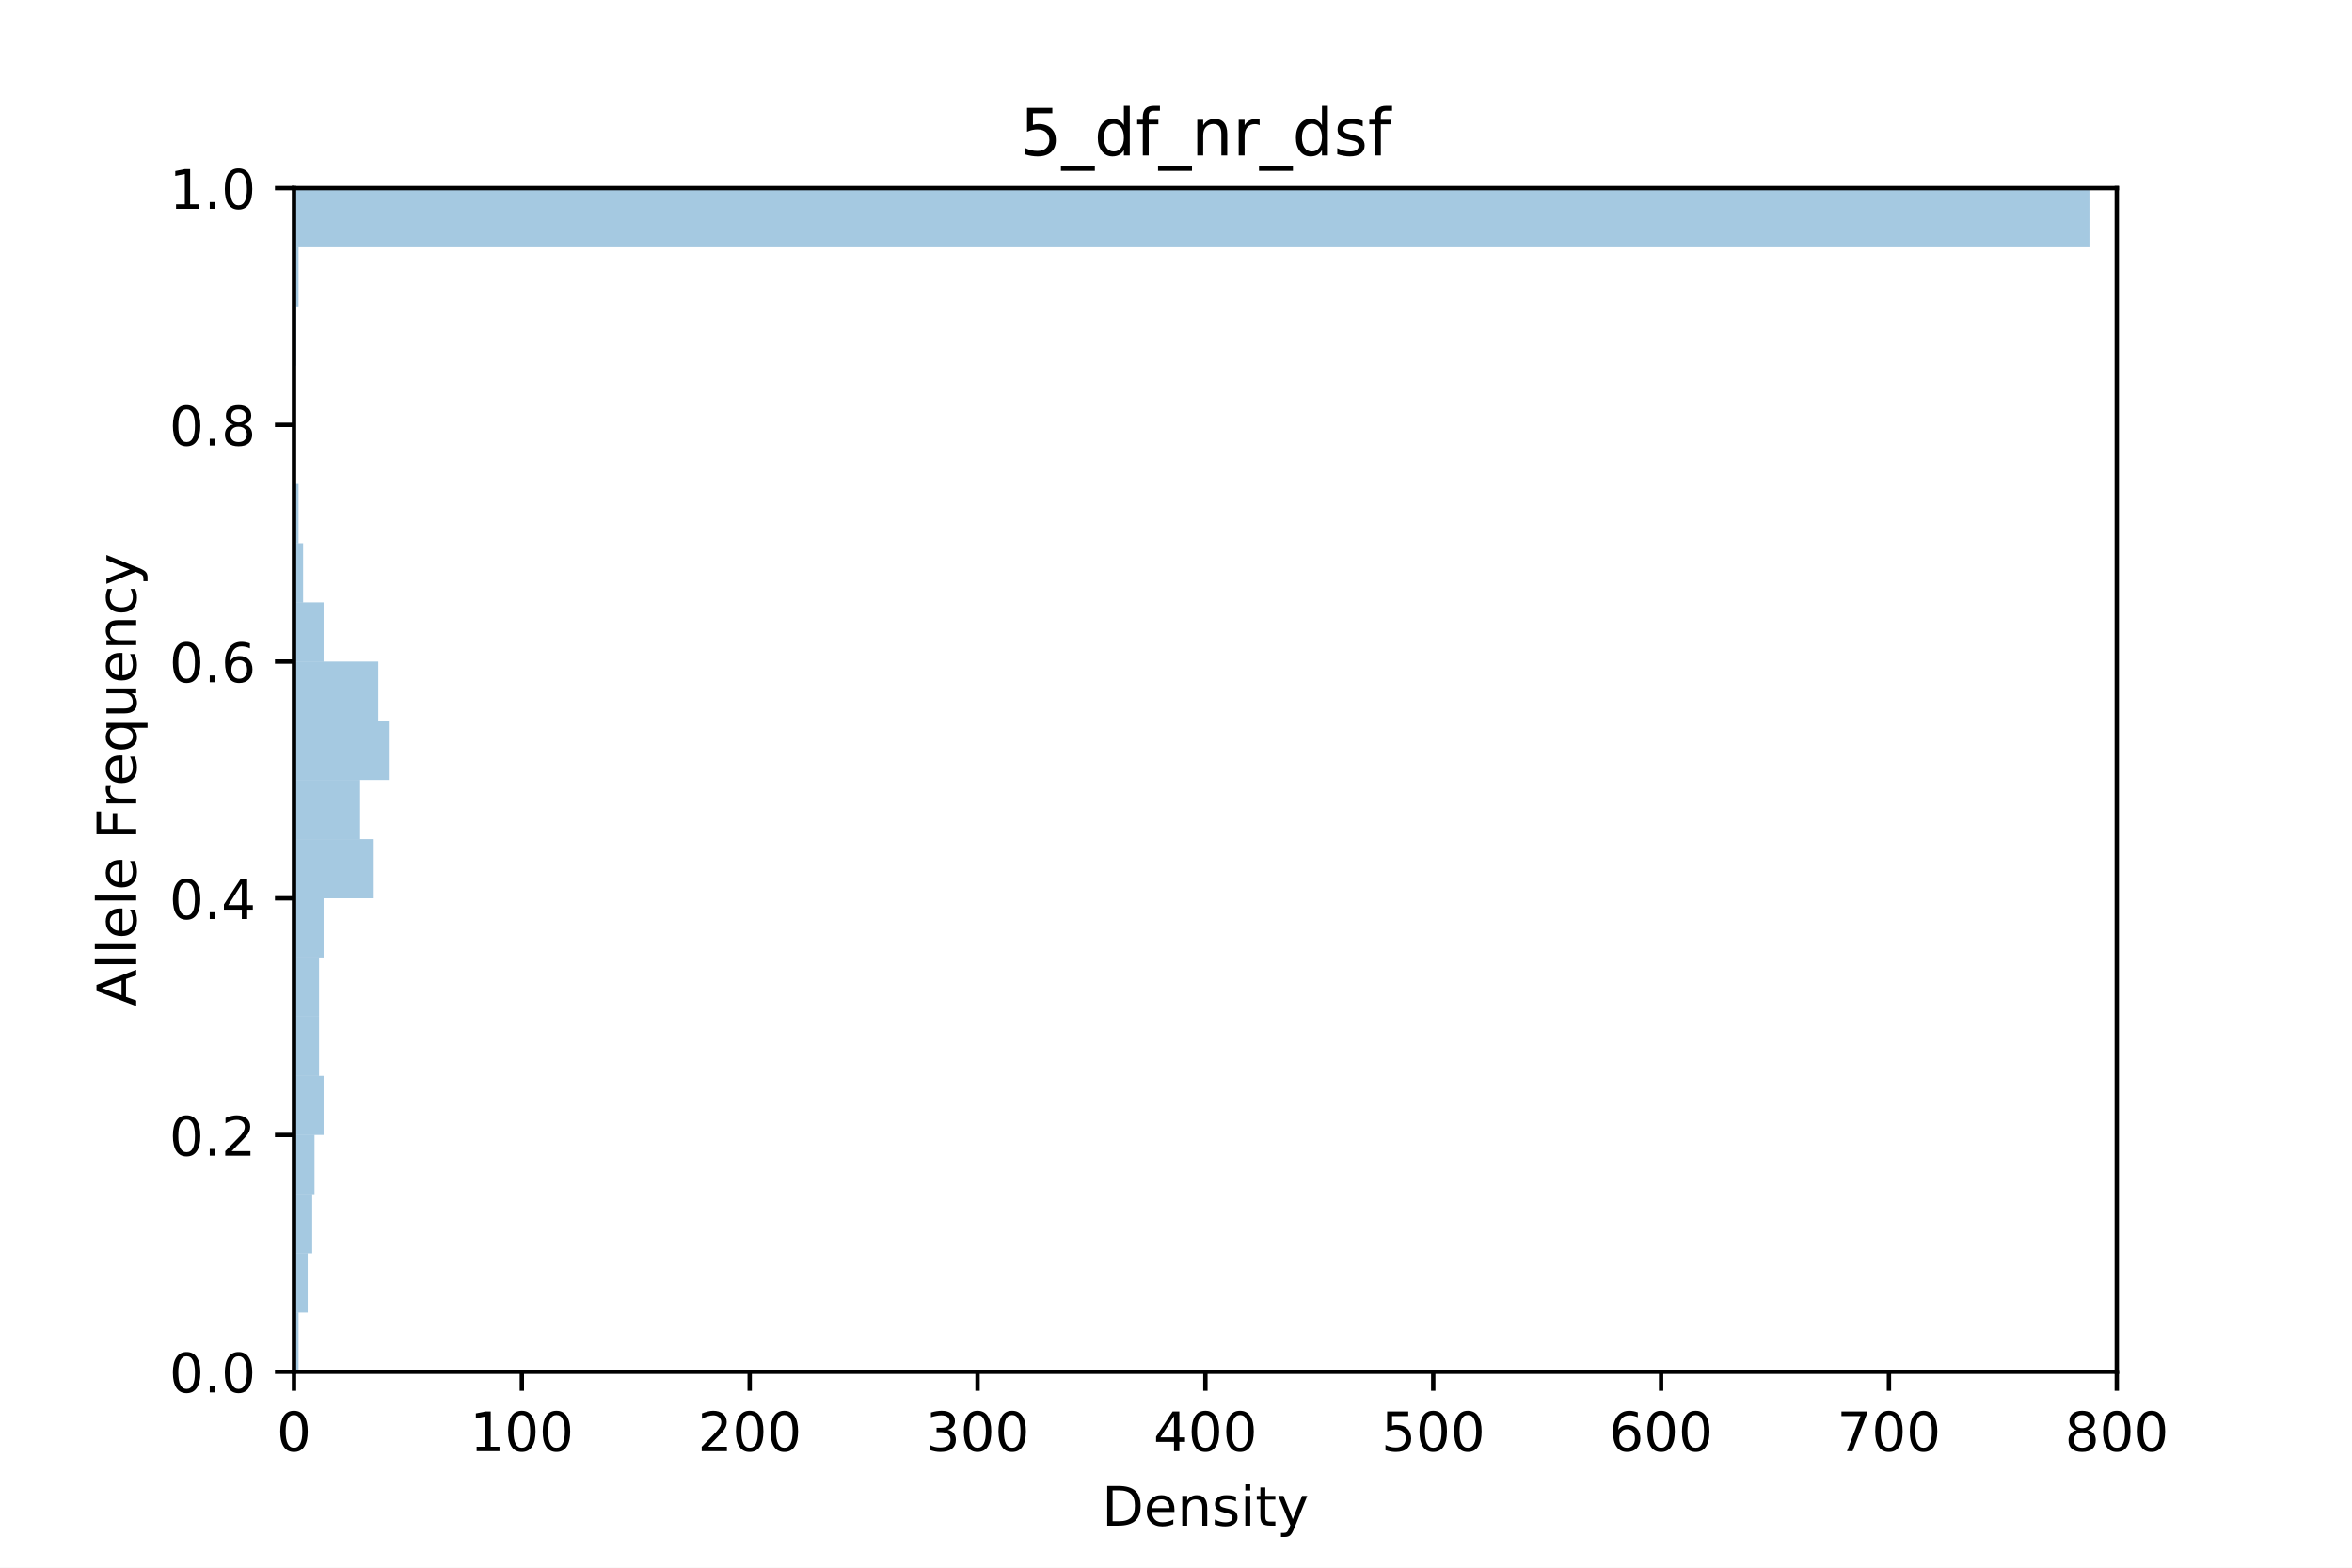
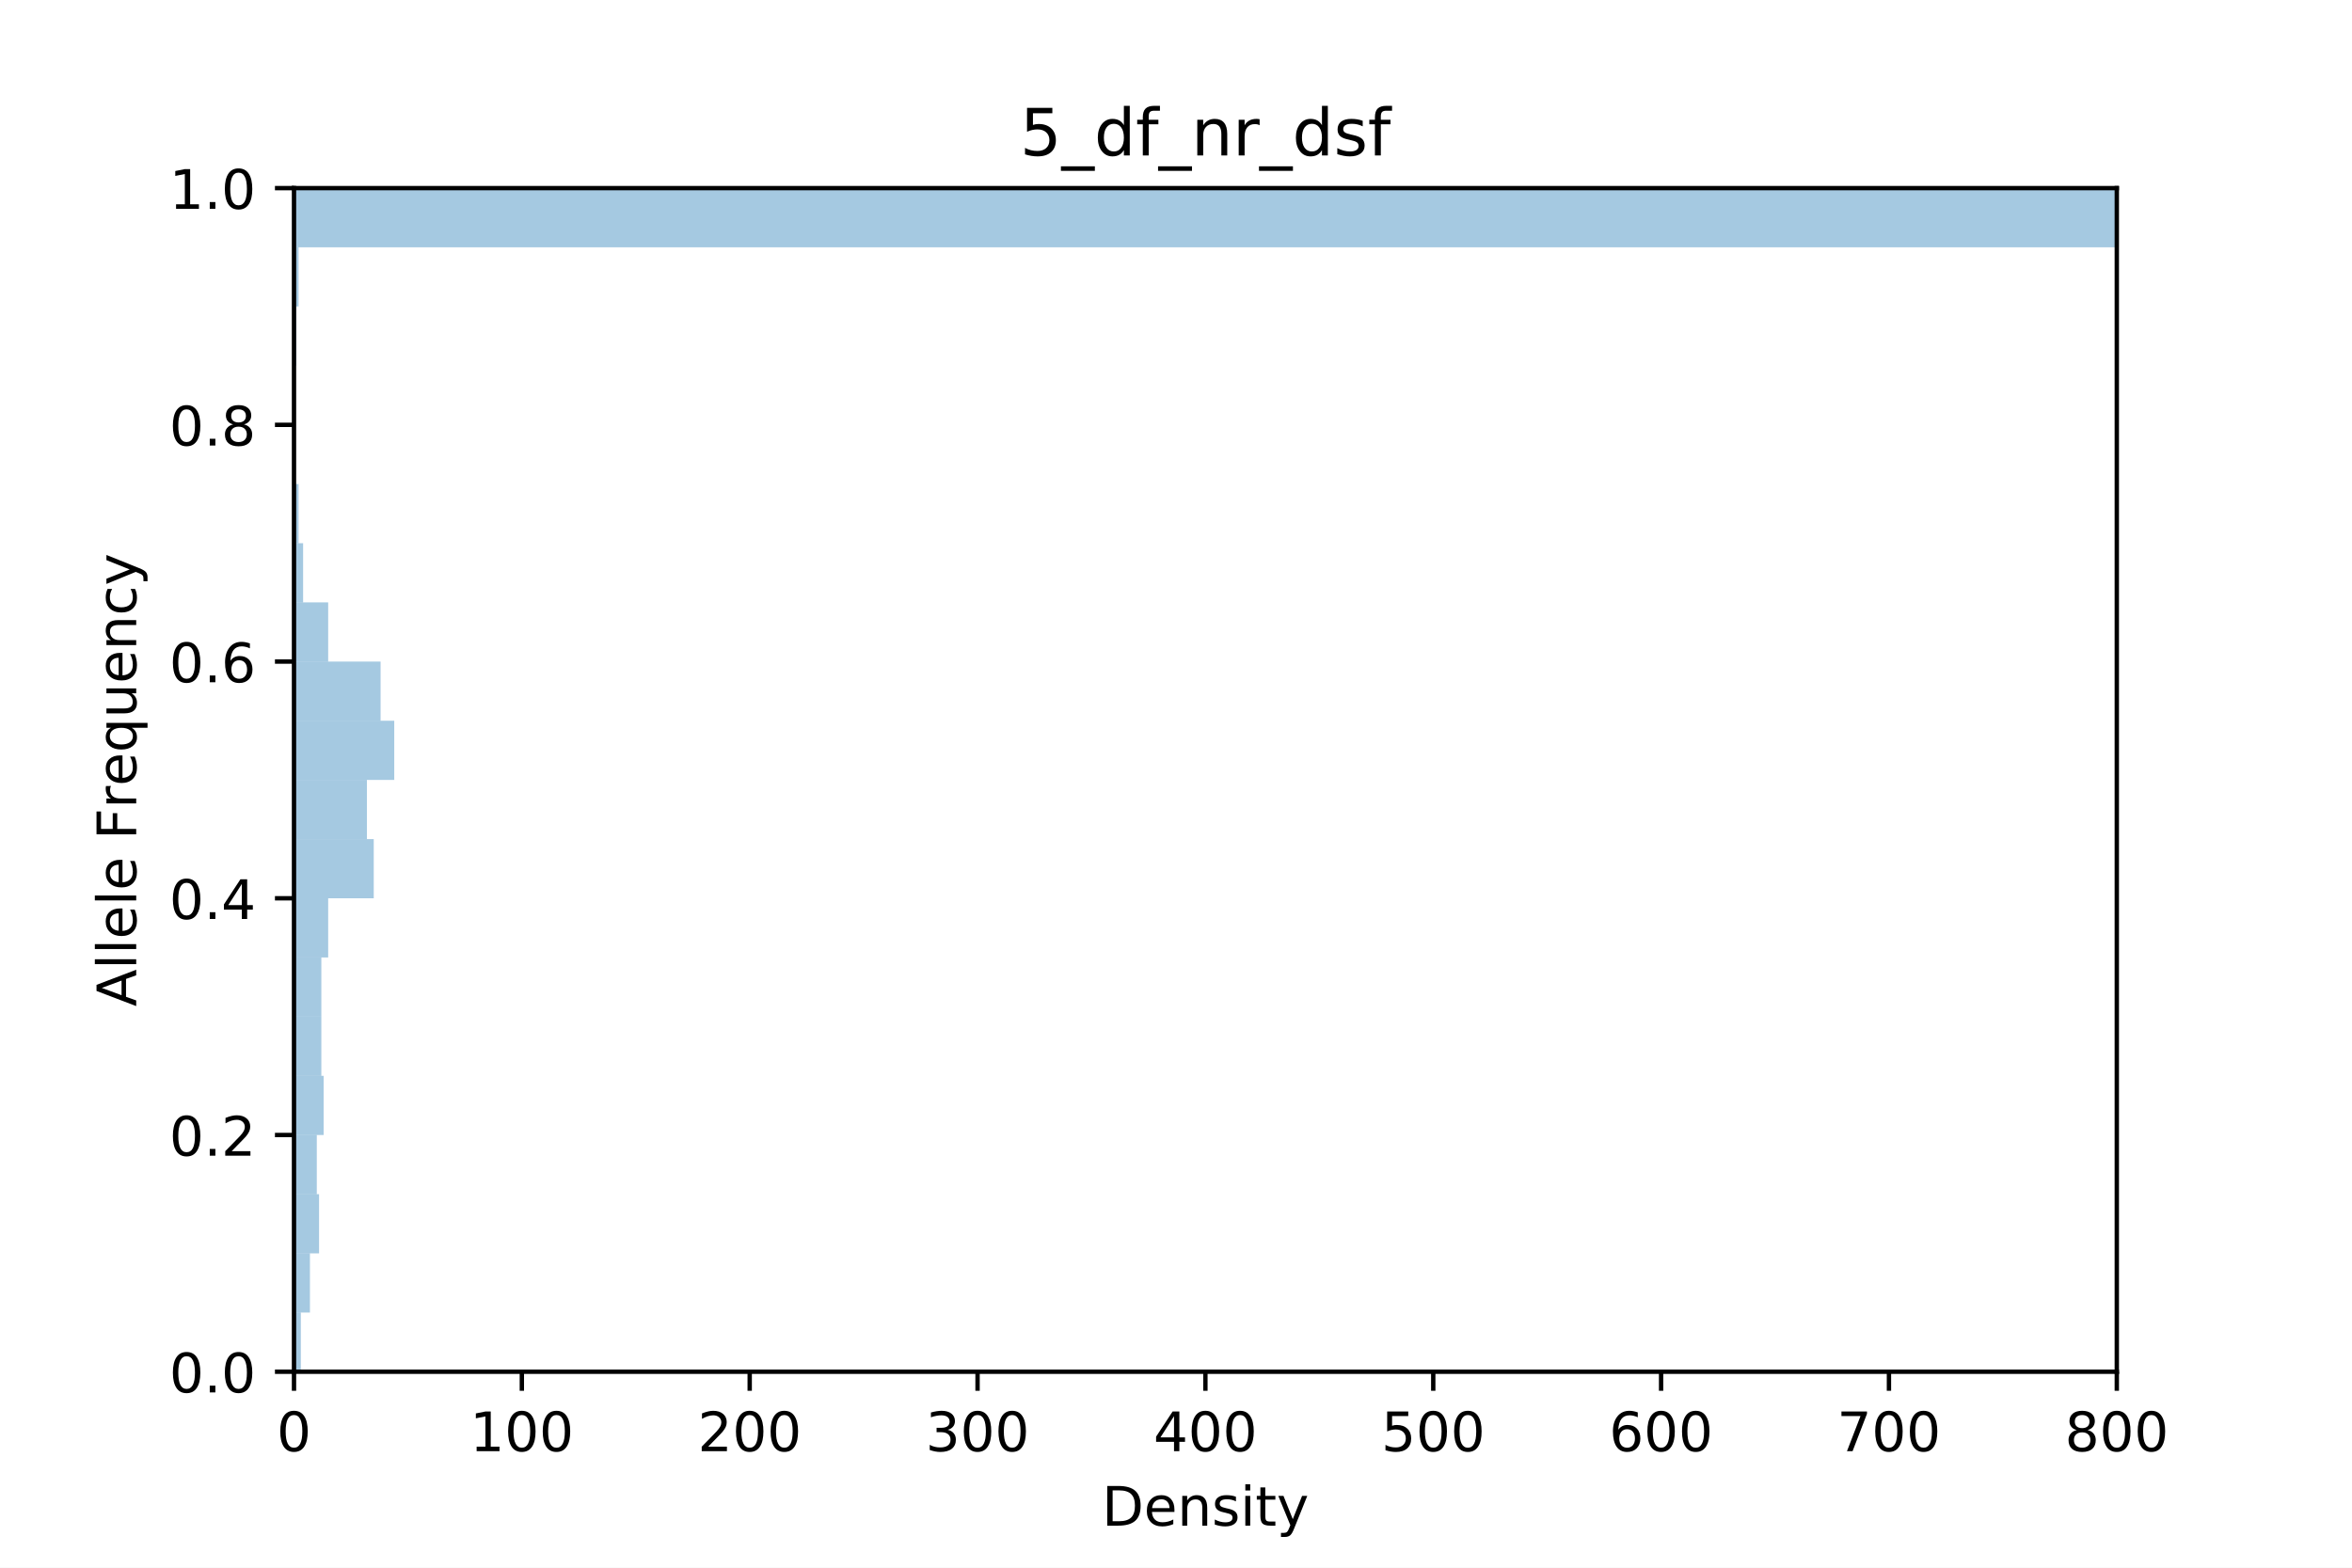
<svg xmlns="http://www.w3.org/2000/svg" xmlns:xlink="http://www.w3.org/1999/xlink" height="288pt" version="1.1" viewBox="0 0 432 288" width="432pt">
  <defs>
    <style type="text/css">
*{stroke-linecap:butt;stroke-linejoin:round;}
  </style>
  </defs>
  <g id="figure_1">
    <g id="patch_1">
      <path d="M 0 288  L 432 288  L 432 0  L 0 0  z " style="fill:#ffffff;" />
    </g>
    <g id="axes_1">
      <g id="patch_2">
        <path d="M 54 252  L 388.8 252  L 388.8 34.56  L 54 34.56  z " style="fill:#ffffff;" />
      </g>
      <g id="patch_3">
-         <path clip-path="url(#p33d02c6425)" d="M 54 252  L 54.837 252  L 54.837 241.128  L 54 241.128  z " style="fill:#1f77b4;opacity:0.4;" />
+         <path clip-path="url(#pabfae797ee)" d="M 54 252  L 55.255 252  L 55.255 241.128  L 54 241.128  z " style="fill:#1f77b4;opacity:0.4;" />
      </g>
      <g id="patch_4">
-         <path clip-path="url(#p33d02c6425)" d="M 54 241.128  L 56.511 241.128  L 56.511 230.256  L 54 230.256  z " style="fill:#1f77b4;opacity:0.4;" />
+         <path clip-path="url(#pabfae797ee)" d="M 54 241.128  L 56.929 241.128  L 56.929 230.256  L 54 230.256  z " style="fill:#1f77b4;opacity:0.4;" />
      </g>
      <g id="patch_5">
-         <path clip-path="url(#p33d02c6425)" d="M 54 230.256  L 57.348 230.256  L 57.348 219.384  L 54 219.384  z " style="fill:#1f77b4;opacity:0.4;" />
+         <path clip-path="url(#pabfae797ee)" d="M 54 230.256  L 58.603 230.256  L 58.603 219.384  L 54 219.384  z " style="fill:#1f77b4;opacity:0.4;" />
      </g>
      <g id="patch_6">
-         <path clip-path="url(#p33d02c6425)" d="M 54 219.384  L 57.767 219.384  L 57.767 208.512  L 54 208.512  z " style="fill:#1f77b4;opacity:0.4;" />
+         <path clip-path="url(#pabfae797ee)" d="M 54 219.384  L 58.185 219.384  L 58.185 208.512  L 54 208.512  z " style="fill:#1f77b4;opacity:0.4;" />
      </g>
      <g id="patch_7">
-         <path clip-path="url(#p33d02c6425)" d="M 54 208.512  L 59.441 208.512  L 59.441 197.64  L 54 197.64  z " style="fill:#1f77b4;opacity:0.4;" />
+         <path clip-path="url(#pabfae797ee)" d="M 54 208.512  L 59.441 208.512  L 59.441 197.64  L 54 197.64  z " style="fill:#1f77b4;opacity:0.4;" />
      </g>
      <g id="patch_8">
-         <path clip-path="url(#p33d02c6425)" d="M 54 197.64  L 58.603 197.64  L 58.603 186.768  L 54 186.768  z " style="fill:#1f77b4;opacity:0.4;" />
+         <path clip-path="url(#pabfae797ee)" d="M 54 197.64  L 59.022 197.64  L 59.022 186.768  L 54 186.768  z " style="fill:#1f77b4;opacity:0.4;" />
      </g>
      <g id="patch_9">
-         <path clip-path="url(#p33d02c6425)" d="M 54 186.768  L 58.603 186.768  L 58.603 175.896  L 54 175.896  z " style="fill:#1f77b4;opacity:0.4;" />
+         <path clip-path="url(#pabfae797ee)" d="M 54 186.768  L 59.022 186.768  L 59.022 175.896  L 54 175.896  z " style="fill:#1f77b4;opacity:0.4;" />
      </g>
      <g id="patch_10">
-         <path clip-path="url(#p33d02c6425)" d="M 54 175.896  L 59.441 175.896  L 59.441 165.024  L 54 165.024  z " style="fill:#1f77b4;opacity:0.4;" />
+         <path clip-path="url(#pabfae797ee)" d="M 54 175.896  L 60.278 175.896  L 60.278 165.024  L 54 165.024  z " style="fill:#1f77b4;opacity:0.4;" />
      </g>
      <g id="patch_11">
-         <path clip-path="url(#p33d02c6425)" d="M 54 165.024  L 68.647 165.024  L 68.647 154.152  L 54 154.152  z " style="fill:#1f77b4;opacity:0.4;" />
+         <path clip-path="url(#pabfae797ee)" d="M 54 165.024  L 68.647 165.024  L 68.647 154.152  L 54 154.152  z " style="fill:#1f77b4;opacity:0.4;" />
      </g>
      <g id="patch_12">
-         <path clip-path="url(#p33d02c6425)" d="M 54 154.152  L 66.136 154.152  L 66.136 143.28  L 54 143.28  z " style="fill:#1f77b4;opacity:0.4;" />
+         <path clip-path="url(#pabfae797ee)" d="M 54 154.152  L 67.392 154.152  L 67.392 143.28  L 54 143.28  z " style="fill:#1f77b4;opacity:0.4;" />
      </g>
      <g id="patch_13">
-         <path clip-path="url(#p33d02c6425)" d="M 54 143.28  L 71.577 143.28  L 71.577 132.408  L 54 132.408  z " style="fill:#1f77b4;opacity:0.4;" />
+         <path clip-path="url(#pabfae797ee)" d="M 54 143.28  L 72.414 143.28  L 72.414 132.408  L 54 132.408  z " style="fill:#1f77b4;opacity:0.4;" />
      </g>
      <g id="patch_14">
-         <path clip-path="url(#p33d02c6425)" d="M 54 132.408  L 69.484 132.408  L 69.484 121.536  L 54 121.536  z " style="fill:#1f77b4;opacity:0.4;" />
+         <path clip-path="url(#pabfae797ee)" d="M 54 132.408  L 69.903 132.408  L 69.903 121.536  L 54 121.536  z " style="fill:#1f77b4;opacity:0.4;" />
      </g>
      <g id="patch_15">
-         <path clip-path="url(#p33d02c6425)" d="M 54 121.536  L 59.441 121.536  L 59.441 110.664  L 54 110.664  z " style="fill:#1f77b4;opacity:0.4;" />
+         <path clip-path="url(#pabfae797ee)" d="M 54 121.536  L 60.278 121.536  L 60.278 110.664  L 54 110.664  z " style="fill:#1f77b4;opacity:0.4;" />
      </g>
      <g id="patch_16">
-         <path clip-path="url(#p33d02c6425)" d="M 54 110.664  L 55.674 110.664  L 55.674 99.792  L 54 99.792  z " style="fill:#1f77b4;opacity:0.4;" />
+         <path clip-path="url(#pabfae797ee)" d="M 54 110.664  L 55.674 110.664  L 55.674 99.792  L 54 99.792  z " style="fill:#1f77b4;opacity:0.4;" />
      </g>
      <g id="patch_17">
-         <path clip-path="url(#p33d02c6425)" d="M 54 99.792  L 54.837 99.792  L 54.837 88.92  L 54 88.92  z " style="fill:#1f77b4;opacity:0.4;" />
+         <path clip-path="url(#pabfae797ee)" d="M 54 99.792  L 54.837 99.792  L 54.837 88.92  L 54 88.92  z " style="fill:#1f77b4;opacity:0.4;" />
      </g>
      <g id="patch_18">
-         <path clip-path="url(#p33d02c6425)" d="M 54 88.92  L 54 88.92  L 54 78.048  L 54 78.048  z " style="fill:#1f77b4;opacity:0.4;" />
+         <path clip-path="url(#pabfae797ee)" d="M 54 88.92  L 54 88.92  L 54 78.048  L 54 78.048  z " style="fill:#1f77b4;opacity:0.4;" />
      </g>
      <g id="patch_19">
-         <path clip-path="url(#p33d02c6425)" d="M 54 78.048  L 54 78.048  L 54 67.176  L 54 67.176  z " style="fill:#1f77b4;opacity:0.4;" />
+         <path clip-path="url(#pabfae797ee)" d="M 54 78.048  L 54 78.048  L 54 67.176  L 54 67.176  z " style="fill:#1f77b4;opacity:0.4;" />
      </g>
      <g id="patch_20">
-         <path clip-path="url(#p33d02c6425)" d="M 54 67.176  L 54.419 67.176  L 54.419 56.304  L 54 56.304  z " style="fill:#1f77b4;opacity:0.4;" />
+         <path clip-path="url(#pabfae797ee)" d="M 54 67.176  L 54.419 67.176  L 54.419 56.304  L 54 56.304  z " style="fill:#1f77b4;opacity:0.4;" />
      </g>
      <g id="patch_21">
-         <path clip-path="url(#p33d02c6425)" d="M 54 56.304  L 54.837 56.304  L 54.837 45.432  L 54 45.432  z " style="fill:#1f77b4;opacity:0.4;" />
+         <path clip-path="url(#pabfae797ee)" d="M 54 56.304  L 54.837 56.304  L 54.837 45.432  L 54 45.432  z " style="fill:#1f77b4;opacity:0.4;" />
      </g>
      <g id="patch_22">
-         <path clip-path="url(#p33d02c6425)" d="M 54 45.432  L 383.778 45.432  L 383.778 34.56  L 54 34.56  z " style="fill:#1f77b4;opacity:0.4;" />
+         <path clip-path="url(#pabfae797ee)" d="M 54 45.432  L 403.029 45.432  L 403.029 34.56  L 54 34.56  z " style="fill:#1f77b4;opacity:0.4;" />
      </g>
      <g id="matplotlib.axis_1">
        <g id="xtick_1">
          <g id="line2d_1">
            <defs>
-               <path d="M 0 0  L 0 3.5  " id="md279718537" style="stroke:#000000;stroke-width:0.8;" />
-             </defs>
-             <g>
-               <use style="stroke:#000000;stroke-width:0.8;" x="54" xlink:href="#md279718537" y="252" />
+               <path d="M 0 0  L 0 3.5  " id="m06bb0b915f" style="stroke:#000000;stroke-width:0.8;" />
+             </defs>
+             <g>
+               <use style="stroke:#000000;stroke-width:0.8;" x="54" xlink:href="#m06bb0b915f" y="252" />
            </g>
          </g>
          <g id="text_1">
            <defs>
              <path d="M 31.781 66.406  Q 24.172 66.406 20.328 58.906  Q 16.5 51.422 16.5 36.375  Q 16.5 21.391 20.328 13.891  Q 24.172 6.391 31.781 6.391  Q 39.453 6.391 43.281 13.891  Q 47.125 21.391 47.125 36.375  Q 47.125 51.422 43.281 58.906  Q 39.453 66.406 31.781 66.406  z M 31.781 74.219  Q 44.047 74.219 50.516 64.516  Q 56.984 54.828 56.984 36.375  Q 56.984 17.969 50.516 8.266  Q 44.047 -1.422 31.781 -1.422  Q 19.531 -1.422 13.062 8.266  Q 6.594 17.969 6.594 36.375  Q 6.594 54.828 13.062 64.516  Q 19.531 74.219 31.781 74.219  z " id="DejaVuSans-48" />
            </defs>
            <g transform="translate(50.81875 266.5984)scale(0.1 -0.1)">
              <use xlink:href="#DejaVuSans-48" />
            </g>
          </g>
        </g>
        <g id="xtick_2">
          <g id="line2d_2">
            <g>
-               <use style="stroke:#000000;stroke-width:0.8;" x="95.85" xlink:href="#md279718537" y="252" />
+               <use style="stroke:#000000;stroke-width:0.8;" x="95.85" xlink:href="#m06bb0b915f" y="252" />
            </g>
          </g>
          <g id="text_2">
            <defs>
              <path d="M 12.406 8.297  L 28.516 8.297  L 28.516 63.922  L 10.984 60.406  L 10.984 69.391  L 28.422 72.906  L 38.281 72.906  L 38.281 8.297  L 54.391 8.297  L 54.391 0  L 12.406 0  z " id="DejaVuSans-49" />
            </defs>
            <g transform="translate(86.30625 266.5984)scale(0.1 -0.1)">
              <use xlink:href="#DejaVuSans-49" />
              <use x="63.623" xlink:href="#DejaVuSans-48" />
              <use x="127.246" xlink:href="#DejaVuSans-48" />
            </g>
          </g>
        </g>
        <g id="xtick_3">
          <g id="line2d_3">
            <g>
-               <use style="stroke:#000000;stroke-width:0.8;" x="137.7" xlink:href="#md279718537" y="252" />
+               <use style="stroke:#000000;stroke-width:0.8;" x="137.7" xlink:href="#m06bb0b915f" y="252" />
            </g>
          </g>
          <g id="text_3">
            <defs>
              <path d="M 19.188 8.297  L 53.609 8.297  L 53.609 0  L 7.328 0  L 7.328 8.297  Q 12.938 14.109 22.625 23.891  Q 32.328 33.688 34.812 36.531  Q 39.547 41.844 41.422 45.531  Q 43.312 49.219 43.312 52.781  Q 43.312 58.594 39.234 62.25  Q 35.156 65.922 28.609 65.922  Q 23.969 65.922 18.812 64.312  Q 13.672 62.703 7.812 59.422  L 7.812 69.391  Q 13.766 71.781 18.938 73  Q 24.125 74.219 28.422 74.219  Q 39.75 74.219 46.484 68.547  Q 53.219 62.891 53.219 53.422  Q 53.219 48.922 51.531 44.891  Q 49.859 40.875 45.406 35.406  Q 44.188 33.984 37.641 27.219  Q 31.109 20.453 19.188 8.297  z " id="DejaVuSans-50" />
            </defs>
            <g transform="translate(128.1562 266.5984)scale(0.1 -0.1)">
              <use xlink:href="#DejaVuSans-50" />
              <use x="63.623" xlink:href="#DejaVuSans-48" />
              <use x="127.246" xlink:href="#DejaVuSans-48" />
            </g>
          </g>
        </g>
        <g id="xtick_4">
          <g id="line2d_4">
            <g>
-               <use style="stroke:#000000;stroke-width:0.8;" x="179.55" xlink:href="#md279718537" y="252" />
+               <use style="stroke:#000000;stroke-width:0.8;" x="179.55" xlink:href="#m06bb0b915f" y="252" />
            </g>
          </g>
          <g id="text_4">
            <defs>
              <path d="M 40.578 39.312  Q 47.656 37.797 51.625 33  Q 55.609 28.219 55.609 21.188  Q 55.609 10.406 48.188 4.484  Q 40.766 -1.422 27.094 -1.422  Q 22.516 -1.422 17.656 -0.516  Q 12.797 0.391 7.625 2.203  L 7.625 11.719  Q 11.719 9.328 16.594 8.109  Q 21.484 6.891 26.812 6.891  Q 36.078 6.891 40.938 10.547  Q 45.797 14.203 45.797 21.188  Q 45.797 27.641 41.281 31.266  Q 36.766 34.906 28.719 34.906  L 20.219 34.906  L 20.219 43.016  L 29.109 43.016  Q 36.375 43.016 40.234 45.922  Q 44.094 48.828 44.094 54.297  Q 44.094 59.906 40.109 62.906  Q 36.141 65.922 28.719 65.922  Q 24.656 65.922 20.016 65.031  Q 15.375 64.156 9.812 62.312  L 9.812 71.094  Q 15.438 72.656 20.344 73.438  Q 25.25 74.219 29.594 74.219  Q 40.828 74.219 47.359 69.109  Q 53.906 64.016 53.906 55.328  Q 53.906 49.266 50.438 45.094  Q 46.969 40.922 40.578 39.312  z " id="DejaVuSans-51" />
            </defs>
            <g transform="translate(170.0062 266.5984)scale(0.1 -0.1)">
              <use xlink:href="#DejaVuSans-51" />
              <use x="63.623" xlink:href="#DejaVuSans-48" />
              <use x="127.246" xlink:href="#DejaVuSans-48" />
            </g>
          </g>
        </g>
        <g id="xtick_5">
          <g id="line2d_5">
            <g>
-               <use style="stroke:#000000;stroke-width:0.8;" x="221.4" xlink:href="#md279718537" y="252" />
+               <use style="stroke:#000000;stroke-width:0.8;" x="221.4" xlink:href="#m06bb0b915f" y="252" />
            </g>
          </g>
          <g id="text_5">
            <defs>
              <path d="M 37.797 64.312  L 12.891 25.391  L 37.797 25.391  z M 35.203 72.906  L 47.609 72.906  L 47.609 25.391  L 58.016 25.391  L 58.016 17.188  L 47.609 17.188  L 47.609 0  L 37.797 0  L 37.797 17.188  L 4.891 17.188  L 4.891 26.703  z " id="DejaVuSans-52" />
            </defs>
            <g transform="translate(211.8562 266.5984)scale(0.1 -0.1)">
              <use xlink:href="#DejaVuSans-52" />
              <use x="63.623" xlink:href="#DejaVuSans-48" />
              <use x="127.246" xlink:href="#DejaVuSans-48" />
            </g>
          </g>
        </g>
        <g id="xtick_6">
          <g id="line2d_6">
            <g>
-               <use style="stroke:#000000;stroke-width:0.8;" x="263.25" xlink:href="#md279718537" y="252" />
+               <use style="stroke:#000000;stroke-width:0.8;" x="263.25" xlink:href="#m06bb0b915f" y="252" />
            </g>
          </g>
          <g id="text_6">
            <defs>
              <path d="M 10.797 72.906  L 49.516 72.906  L 49.516 64.594  L 19.828 64.594  L 19.828 46.734  Q 21.969 47.469 24.109 47.828  Q 26.266 48.188 28.422 48.188  Q 40.625 48.188 47.75 41.5  Q 54.891 34.812 54.891 23.391  Q 54.891 11.625 47.562 5.094  Q 40.234 -1.422 26.906 -1.422  Q 22.312 -1.422 17.547 -0.641  Q 12.797 0.141 7.719 1.703  L 7.719 11.625  Q 12.109 9.234 16.797 8.062  Q 21.484 6.891 26.703 6.891  Q 35.156 6.891 40.078 11.328  Q 45.016 15.766 45.016 23.391  Q 45.016 31 40.078 35.438  Q 35.156 39.891 26.703 39.891  Q 22.75 39.891 18.812 39.016  Q 14.891 38.141 10.797 36.281  z " id="DejaVuSans-53" />
            </defs>
            <g transform="translate(253.7063 266.5984)scale(0.1 -0.1)">
              <use xlink:href="#DejaVuSans-53" />
              <use x="63.623" xlink:href="#DejaVuSans-48" />
              <use x="127.246" xlink:href="#DejaVuSans-48" />
            </g>
          </g>
        </g>
        <g id="xtick_7">
          <g id="line2d_7">
            <g>
-               <use style="stroke:#000000;stroke-width:0.8;" x="305.1" xlink:href="#md279718537" y="252" />
+               <use style="stroke:#000000;stroke-width:0.8;" x="305.1" xlink:href="#m06bb0b915f" y="252" />
            </g>
          </g>
          <g id="text_7">
            <defs>
              <path d="M 33.016 40.375  Q 26.375 40.375 22.484 35.828  Q 18.609 31.297 18.609 23.391  Q 18.609 15.531 22.484 10.953  Q 26.375 6.391 33.016 6.391  Q 39.656 6.391 43.531 10.953  Q 47.406 15.531 47.406 23.391  Q 47.406 31.297 43.531 35.828  Q 39.656 40.375 33.016 40.375  z M 52.594 71.297  L 52.594 62.312  Q 48.875 64.062 45.094 64.984  Q 41.312 65.922 37.594 65.922  Q 27.828 65.922 22.672 59.328  Q 17.531 52.734 16.797 39.406  Q 19.672 43.656 24.016 45.922  Q 28.375 48.188 33.594 48.188  Q 44.578 48.188 50.953 41.516  Q 57.328 34.859 57.328 23.391  Q 57.328 12.156 50.688 5.359  Q 44.047 -1.422 33.016 -1.422  Q 20.359 -1.422 13.672 8.266  Q 6.984 17.969 6.984 36.375  Q 6.984 53.656 15.188 63.938  Q 23.391 74.219 37.203 74.219  Q 40.922 74.219 44.703 73.484  Q 48.484 72.75 52.594 71.297  z " id="DejaVuSans-54" />
            </defs>
            <g transform="translate(295.5562 266.5984)scale(0.1 -0.1)">
              <use xlink:href="#DejaVuSans-54" />
              <use x="63.623" xlink:href="#DejaVuSans-48" />
              <use x="127.246" xlink:href="#DejaVuSans-48" />
            </g>
          </g>
        </g>
        <g id="xtick_8">
          <g id="line2d_8">
            <g>
-               <use style="stroke:#000000;stroke-width:0.8;" x="346.95" xlink:href="#md279718537" y="252" />
+               <use style="stroke:#000000;stroke-width:0.8;" x="346.95" xlink:href="#m06bb0b915f" y="252" />
            </g>
          </g>
          <g id="text_8">
            <defs>
              <path d="M 8.203 72.906  L 55.078 72.906  L 55.078 68.703  L 28.609 0  L 18.312 0  L 43.219 64.594  L 8.203 64.594  z " id="DejaVuSans-55" />
            </defs>
            <g transform="translate(337.4062 266.5984)scale(0.1 -0.1)">
              <use xlink:href="#DejaVuSans-55" />
              <use x="63.623" xlink:href="#DejaVuSans-48" />
              <use x="127.246" xlink:href="#DejaVuSans-48" />
            </g>
          </g>
        </g>
        <g id="xtick_9">
          <g id="line2d_9">
            <g>
-               <use style="stroke:#000000;stroke-width:0.8;" x="388.8" xlink:href="#md279718537" y="252" />
+               <use style="stroke:#000000;stroke-width:0.8;" x="388.8" xlink:href="#m06bb0b915f" y="252" />
            </g>
          </g>
          <g id="text_9">
            <defs>
              <path d="M 31.781 34.625  Q 24.75 34.625 20.719 30.859  Q 16.703 27.094 16.703 20.516  Q 16.703 13.922 20.719 10.156  Q 24.75 6.391 31.781 6.391  Q 38.812 6.391 42.859 10.172  Q 46.922 13.969 46.922 20.516  Q 46.922 27.094 42.891 30.859  Q 38.875 34.625 31.781 34.625  z M 21.922 38.812  Q 15.578 40.375 12.031 44.719  Q 8.5 49.078 8.5 55.328  Q 8.5 64.062 14.719 69.141  Q 20.953 74.219 31.781 74.219  Q 42.672 74.219 48.875 69.141  Q 55.078 64.062 55.078 55.328  Q 55.078 49.078 51.531 44.719  Q 48 40.375 41.703 38.812  Q 48.828 37.156 52.797 32.312  Q 56.781 27.484 56.781 20.516  Q 56.781 9.906 50.312 4.234  Q 43.844 -1.422 31.781 -1.422  Q 19.734 -1.422 13.25 4.234  Q 6.781 9.906 6.781 20.516  Q 6.781 27.484 10.781 32.312  Q 14.797 37.156 21.922 38.812  z M 18.312 54.391  Q 18.312 48.734 21.844 45.562  Q 25.391 42.391 31.781 42.391  Q 38.141 42.391 41.719 45.562  Q 45.312 48.734 45.312 54.391  Q 45.312 60.062 41.719 63.234  Q 38.141 66.406 31.781 66.406  Q 25.391 66.406 21.844 63.234  Q 18.312 60.062 18.312 54.391  z " id="DejaVuSans-56" />
            </defs>
            <g transform="translate(379.2563 266.5984)scale(0.1 -0.1)">
              <use xlink:href="#DejaVuSans-56" />
              <use x="63.623" xlink:href="#DejaVuSans-48" />
              <use x="127.246" xlink:href="#DejaVuSans-48" />
            </g>
          </g>
        </g>
        <g id="text_10">
          <defs>
            <path d="M 19.672 64.797  L 19.672 8.109  L 31.594 8.109  Q 46.688 8.109 53.688 14.938  Q 60.688 21.781 60.688 36.531  Q 60.688 51.172 53.688 57.984  Q 46.688 64.797 31.594 64.797  z M 9.812 72.906  L 30.078 72.906  Q 51.266 72.906 61.172 64.094  Q 71.094 55.281 71.094 36.531  Q 71.094 17.672 61.125 8.828  Q 51.172 0 30.078 0  L 9.812 0  z " id="DejaVuSans-68" />
            <path d="M 56.203 29.594  L 56.203 25.203  L 14.891 25.203  Q 15.484 15.922 20.484 11.062  Q 25.484 6.203 34.422 6.203  Q 39.594 6.203 44.453 7.469  Q 49.312 8.734 54.109 11.281  L 54.109 2.781  Q 49.266 0.734 44.188 -0.344  Q 39.109 -1.422 33.891 -1.422  Q 20.797 -1.422 13.156 6.188  Q 5.516 13.812 5.516 26.812  Q 5.516 40.234 12.766 48.109  Q 20.016 56 32.328 56  Q 43.359 56 49.781 48.891  Q 56.203 41.797 56.203 29.594  z M 47.219 32.234  Q 47.125 39.594 43.094 43.984  Q 39.062 48.391 32.422 48.391  Q 24.906 48.391 20.391 44.141  Q 15.875 39.891 15.188 32.172  z " id="DejaVuSans-101" />
            <path d="M 54.891 33.016  L 54.891 0  L 45.906 0  L 45.906 32.719  Q 45.906 40.484 42.875 44.328  Q 39.844 48.188 33.797 48.188  Q 26.516 48.188 22.312 43.547  Q 18.109 38.922 18.109 30.906  L 18.109 0  L 9.078 0  L 9.078 54.688  L 18.109 54.688  L 18.109 46.188  Q 21.344 51.125 25.703 53.562  Q 30.078 56 35.797 56  Q 45.219 56 50.047 50.172  Q 54.891 44.344 54.891 33.016  z " id="DejaVuSans-110" />
            <path d="M 44.281 53.078  L 44.281 44.578  Q 40.484 46.531 36.375 47.5  Q 32.281 48.484 27.875 48.484  Q 21.188 48.484 17.844 46.438  Q 14.5 44.391 14.5 40.281  Q 14.5 37.156 16.891 35.375  Q 19.281 33.594 26.516 31.984  L 29.594 31.297  Q 39.156 29.25 43.188 25.516  Q 47.219 21.781 47.219 15.094  Q 47.219 7.469 41.188 3.016  Q 35.156 -1.422 24.609 -1.422  Q 20.219 -1.422 15.453 -0.562  Q 10.688 0.297 5.422 2  L 5.422 11.281  Q 10.406 8.688 15.234 7.391  Q 20.062 6.109 24.812 6.109  Q 31.156 6.109 34.562 8.281  Q 37.984 10.453 37.984 14.406  Q 37.984 18.062 35.516 20.016  Q 33.062 21.969 24.703 23.781  L 21.578 24.516  Q 13.234 26.266 9.516 29.906  Q 5.812 33.547 5.812 39.891  Q 5.812 47.609 11.281 51.797  Q 16.75 56 26.812 56  Q 31.781 56 36.172 55.266  Q 40.578 54.547 44.281 53.078  z " id="DejaVuSans-115" />
            <path d="M 9.422 54.688  L 18.406 54.688  L 18.406 0  L 9.422 0  z M 9.422 75.984  L 18.406 75.984  L 18.406 64.594  L 9.422 64.594  z " id="DejaVuSans-105" />
            <path d="M 18.312 70.219  L 18.312 54.688  L 36.812 54.688  L 36.812 47.703  L 18.312 47.703  L 18.312 18.016  Q 18.312 11.328 20.141 9.422  Q 21.969 7.516 27.594 7.516  L 36.812 7.516  L 36.812 0  L 27.594 0  Q 17.188 0 13.234 3.875  Q 9.281 7.766 9.281 18.016  L 9.281 47.703  L 2.688 47.703  L 2.688 54.688  L 9.281 54.688  L 9.281 70.219  z " id="DejaVuSans-116" />
            <path d="M 32.172 -5.078  Q 28.375 -14.844 24.75 -17.812  Q 21.141 -20.797 15.094 -20.797  L 7.906 -20.797  L 7.906 -13.281  L 13.188 -13.281  Q 16.891 -13.281 18.938 -11.516  Q 21 -9.766 23.484 -3.219  L 25.094 0.875  L 2.984 54.688  L 12.5 54.688  L 29.594 11.922  L 46.688 54.688  L 56.203 54.688  z " id="DejaVuSans-121" />
          </defs>
          <g transform="translate(202.3914 280.2766)scale(0.1 -0.1)">
            <use xlink:href="#DejaVuSans-68" />
            <use x="77.002" xlink:href="#DejaVuSans-101" />
            <use x="138.525" xlink:href="#DejaVuSans-110" />
            <use x="201.904" xlink:href="#DejaVuSans-115" />
            <use x="254.004" xlink:href="#DejaVuSans-105" />
            <use x="281.787" xlink:href="#DejaVuSans-116" />
            <use x="320.996" xlink:href="#DejaVuSans-121" />
          </g>
        </g>
      </g>
      <g id="matplotlib.axis_2">
        <g id="ytick_1">
          <g id="line2d_10">
            <defs>
-               <path d="M 0 0  L -3.5 0  " id="m0a6c33f042" style="stroke:#000000;stroke-width:0.8;" />
-             </defs>
-             <g>
-               <use style="stroke:#000000;stroke-width:0.8;" x="54" xlink:href="#m0a6c33f042" y="252" />
+               <path d="M 0 0  L -3.5 0  " id="m819d2e3dfe" style="stroke:#000000;stroke-width:0.8;" />
+             </defs>
+             <g>
+               <use style="stroke:#000000;stroke-width:0.8;" x="54" xlink:href="#m819d2e3dfe" y="252" />
            </g>
          </g>
          <g id="text_11">
            <defs>
              <path d="M 10.688 12.406  L 21 12.406  L 21 0  L 10.688 0  z " id="DejaVuSans-46" />
            </defs>
            <g transform="translate(31.09688 255.7992)scale(0.1 -0.1)">
              <use xlink:href="#DejaVuSans-48" />
              <use x="63.623" xlink:href="#DejaVuSans-46" />
              <use x="95.41" xlink:href="#DejaVuSans-48" />
            </g>
          </g>
        </g>
        <g id="ytick_2">
          <g id="line2d_11">
            <g>
-               <use style="stroke:#000000;stroke-width:0.8;" x="54" xlink:href="#m0a6c33f042" y="208.512" />
+               <use style="stroke:#000000;stroke-width:0.8;" x="54" xlink:href="#m819d2e3dfe" y="208.512" />
            </g>
          </g>
          <g id="text_12">
            <g transform="translate(31.09688 212.3112)scale(0.1 -0.1)">
              <use xlink:href="#DejaVuSans-48" />
              <use x="63.623" xlink:href="#DejaVuSans-46" />
              <use x="95.41" xlink:href="#DejaVuSans-50" />
            </g>
          </g>
        </g>
        <g id="ytick_3">
          <g id="line2d_12">
            <g>
-               <use style="stroke:#000000;stroke-width:0.8;" x="54" xlink:href="#m0a6c33f042" y="165.024" />
+               <use style="stroke:#000000;stroke-width:0.8;" x="54" xlink:href="#m819d2e3dfe" y="165.024" />
            </g>
          </g>
          <g id="text_13">
            <g transform="translate(31.09688 168.8232)scale(0.1 -0.1)">
              <use xlink:href="#DejaVuSans-48" />
              <use x="63.623" xlink:href="#DejaVuSans-46" />
              <use x="95.41" xlink:href="#DejaVuSans-52" />
            </g>
          </g>
        </g>
        <g id="ytick_4">
          <g id="line2d_13">
            <g>
-               <use style="stroke:#000000;stroke-width:0.8;" x="54" xlink:href="#m0a6c33f042" y="121.536" />
+               <use style="stroke:#000000;stroke-width:0.8;" x="54" xlink:href="#m819d2e3dfe" y="121.536" />
            </g>
          </g>
          <g id="text_14">
            <g transform="translate(31.09688 125.3352)scale(0.1 -0.1)">
              <use xlink:href="#DejaVuSans-48" />
              <use x="63.623" xlink:href="#DejaVuSans-46" />
              <use x="95.41" xlink:href="#DejaVuSans-54" />
            </g>
          </g>
        </g>
        <g id="ytick_5">
          <g id="line2d_14">
            <g>
-               <use style="stroke:#000000;stroke-width:0.8;" x="54" xlink:href="#m0a6c33f042" y="78.048" />
+               <use style="stroke:#000000;stroke-width:0.8;" x="54" xlink:href="#m819d2e3dfe" y="78.048" />
            </g>
          </g>
          <g id="text_15">
            <g transform="translate(31.09688 81.84722)scale(0.1 -0.1)">
              <use xlink:href="#DejaVuSans-48" />
              <use x="63.623" xlink:href="#DejaVuSans-46" />
              <use x="95.41" xlink:href="#DejaVuSans-56" />
            </g>
          </g>
        </g>
        <g id="ytick_6">
          <g id="line2d_15">
            <g>
-               <use style="stroke:#000000;stroke-width:0.8;" x="54" xlink:href="#m0a6c33f042" y="34.56" />
+               <use style="stroke:#000000;stroke-width:0.8;" x="54" xlink:href="#m819d2e3dfe" y="34.56" />
            </g>
          </g>
          <g id="text_16">
            <g transform="translate(31.09688 38.35922)scale(0.1 -0.1)">
              <use xlink:href="#DejaVuSans-49" />
              <use x="63.623" xlink:href="#DejaVuSans-46" />
              <use x="95.41" xlink:href="#DejaVuSans-48" />
            </g>
          </g>
        </g>
        <g id="text_17">
          <defs>
            <path d="M 34.188 63.188  L 20.797 26.906  L 47.609 26.906  z M 28.609 72.906  L 39.797 72.906  L 67.578 0  L 57.328 0  L 50.688 18.703  L 17.828 18.703  L 11.188 0  L 0.781 0  z " id="DejaVuSans-65" />
            <path d="M 9.422 75.984  L 18.406 75.984  L 18.406 0  L 9.422 0  z " id="DejaVuSans-108" />
            <path id="DejaVuSans-32" />
            <path d="M 9.812 72.906  L 51.703 72.906  L 51.703 64.594  L 19.672 64.594  L 19.672 43.109  L 48.578 43.109  L 48.578 34.812  L 19.672 34.812  L 19.672 0  L 9.812 0  z " id="DejaVuSans-70" />
            <path d="M 41.109 46.297  Q 39.594 47.172 37.812 47.578  Q 36.031 48 33.891 48  Q 26.266 48 22.188 43.047  Q 18.109 38.094 18.109 28.812  L 18.109 0  L 9.078 0  L 9.078 54.688  L 18.109 54.688  L 18.109 46.188  Q 20.953 51.172 25.484 53.578  Q 30.031 56 36.531 56  Q 37.453 56 38.578 55.875  Q 39.703 55.766 41.062 55.516  z " id="DejaVuSans-114" />
            <path d="M 14.797 27.297  Q 14.797 17.391 18.875 11.75  Q 22.953 6.109 30.078 6.109  Q 37.203 6.109 41.297 11.75  Q 45.406 17.391 45.406 27.297  Q 45.406 37.203 41.297 42.844  Q 37.203 48.484 30.078 48.484  Q 22.953 48.484 18.875 42.844  Q 14.797 37.203 14.797 27.297  z M 45.406 8.203  Q 42.578 3.328 38.25 0.953  Q 33.938 -1.422 27.875 -1.422  Q 17.969 -1.422 11.734 6.484  Q 5.516 14.406 5.516 27.297  Q 5.516 40.188 11.734 48.094  Q 17.969 56 27.875 56  Q 33.938 56 38.25 53.625  Q 42.578 51.266 45.406 46.391  L 45.406 54.688  L 54.391 54.688  L 54.391 -20.797  L 45.406 -20.797  z " id="DejaVuSans-113" />
            <path d="M 8.5 21.578  L 8.5 54.688  L 17.484 54.688  L 17.484 21.922  Q 17.484 14.156 20.5 10.266  Q 23.531 6.391 29.594 6.391  Q 36.859 6.391 41.078 11.031  Q 45.312 15.672 45.312 23.688  L 45.312 54.688  L 54.297 54.688  L 54.297 0  L 45.312 0  L 45.312 8.406  Q 42.047 3.422 37.719 1  Q 33.406 -1.422 27.688 -1.422  Q 18.266 -1.422 13.375 4.438  Q 8.5 10.297 8.5 21.578  z M 31.109 56  z " id="DejaVuSans-117" />
            <path d="M 48.781 52.594  L 48.781 44.188  Q 44.969 46.297 41.141 47.344  Q 37.312 48.391 33.406 48.391  Q 24.656 48.391 19.812 42.844  Q 14.984 37.312 14.984 27.297  Q 14.984 17.281 19.812 11.734  Q 24.656 6.203 33.406 6.203  Q 37.312 6.203 41.141 7.25  Q 44.969 8.297 48.781 10.406  L 48.781 2.094  Q 45.016 0.344 40.984 -0.531  Q 36.969 -1.422 32.422 -1.422  Q 20.062 -1.422 12.781 6.344  Q 5.516 14.109 5.516 27.297  Q 5.516 40.672 12.859 48.328  Q 20.219 56 33.016 56  Q 37.156 56 41.109 55.141  Q 45.062 54.297 48.781 52.594  z " id="DejaVuSans-99" />
          </defs>
          <g transform="translate(25.01719 184.9073)rotate(-90)scale(0.1 -0.1)">
            <use xlink:href="#DejaVuSans-65" />
            <use x="68.408" xlink:href="#DejaVuSans-108" />
            <use x="96.191" xlink:href="#DejaVuSans-108" />
            <use x="123.975" xlink:href="#DejaVuSans-101" />
            <use x="185.498" xlink:href="#DejaVuSans-108" />
            <use x="213.281" xlink:href="#DejaVuSans-101" />
            <use x="274.805" xlink:href="#DejaVuSans-32" />
            <use x="306.592" xlink:href="#DejaVuSans-70" />
            <use x="364.002" xlink:href="#DejaVuSans-114" />
            <use x="405.084" xlink:href="#DejaVuSans-101" />
            <use x="466.607" xlink:href="#DejaVuSans-113" />
            <use x="530.084" xlink:href="#DejaVuSans-117" />
            <use x="593.463" xlink:href="#DejaVuSans-101" />
            <use x="654.986" xlink:href="#DejaVuSans-110" />
            <use x="718.365" xlink:href="#DejaVuSans-99" />
            <use x="773.346" xlink:href="#DejaVuSans-121" />
          </g>
        </g>
      </g>
      <g id="patch_23">
        <path d="M 54 252  L 54 34.56  " style="fill:none;stroke:#000000;stroke-linecap:square;stroke-linejoin:miter;stroke-width:0.8;" />
      </g>
      <g id="patch_24">
        <path d="M 388.8 252  L 388.8 34.56  " style="fill:none;stroke:#000000;stroke-linecap:square;stroke-linejoin:miter;stroke-width:0.8;" />
      </g>
      <g id="patch_25">
        <path d="M 54 252  L 388.8 252  " style="fill:none;stroke:#000000;stroke-linecap:square;stroke-linejoin:miter;stroke-width:0.8;" />
      </g>
      <g id="patch_26">
        <path d="M 54 34.56  L 388.8 34.56  " style="fill:none;stroke:#000000;stroke-linecap:square;stroke-linejoin:miter;stroke-width:0.8;" />
      </g>
      <g id="text_18">
        <defs>
          <path d="M 50.984 -16.609  L 50.984 -23.578  L -0.984 -23.578  L -0.984 -16.609  z " id="DejaVuSans-95" />
          <path d="M 45.406 46.391  L 45.406 75.984  L 54.391 75.984  L 54.391 0  L 45.406 0  L 45.406 8.203  Q 42.578 3.328 38.25 0.953  Q 33.938 -1.422 27.875 -1.422  Q 17.969 -1.422 11.734 6.484  Q 5.516 14.406 5.516 27.297  Q 5.516 40.188 11.734 48.094  Q 17.969 56 27.875 56  Q 33.938 56 38.25 53.625  Q 42.578 51.266 45.406 46.391  z M 14.797 27.297  Q 14.797 17.391 18.875 11.75  Q 22.953 6.109 30.078 6.109  Q 37.203 6.109 41.297 11.75  Q 45.406 17.391 45.406 27.297  Q 45.406 37.203 41.297 42.844  Q 37.203 48.484 30.078 48.484  Q 22.953 48.484 18.875 42.844  Q 14.797 37.203 14.797 27.297  z " id="DejaVuSans-100" />
          <path d="M 37.109 75.984  L 37.109 68.5  L 28.516 68.5  Q 23.688 68.5 21.797 66.547  Q 19.922 64.594 19.922 59.516  L 19.922 54.688  L 34.719 54.688  L 34.719 47.703  L 19.922 47.703  L 19.922 0  L 10.891 0  L 10.891 47.703  L 2.297 47.703  L 2.297 54.688  L 10.891 54.688  L 10.891 58.5  Q 10.891 67.625 15.141 71.797  Q 19.391 75.984 28.609 75.984  z " id="DejaVuSans-102" />
        </defs>
        <g transform="translate(187.3453 28.56)scale(0.12 -0.12)">
          <use xlink:href="#DejaVuSans-53" />
          <use x="63.623" xlink:href="#DejaVuSans-95" />
          <use x="113.623" xlink:href="#DejaVuSans-100" />
          <use x="177.1" xlink:href="#DejaVuSans-102" />
          <use x="212.305" xlink:href="#DejaVuSans-95" />
          <use x="262.305" xlink:href="#DejaVuSans-110" />
          <use x="325.684" xlink:href="#DejaVuSans-114" />
          <use x="366.797" xlink:href="#DejaVuSans-95" />
          <use x="416.797" xlink:href="#DejaVuSans-100" />
          <use x="480.273" xlink:href="#DejaVuSans-115" />
          <use x="532.373" xlink:href="#DejaVuSans-102" />
        </g>
      </g>
    </g>
  </g>
  <defs>
-     <clipPath id="p33d02c6425">
+     <clipPath id="pabfae797ee">
      <rect height="217.44" width="334.8" x="54" y="34.56" />
    </clipPath>
  </defs>
</svg>
